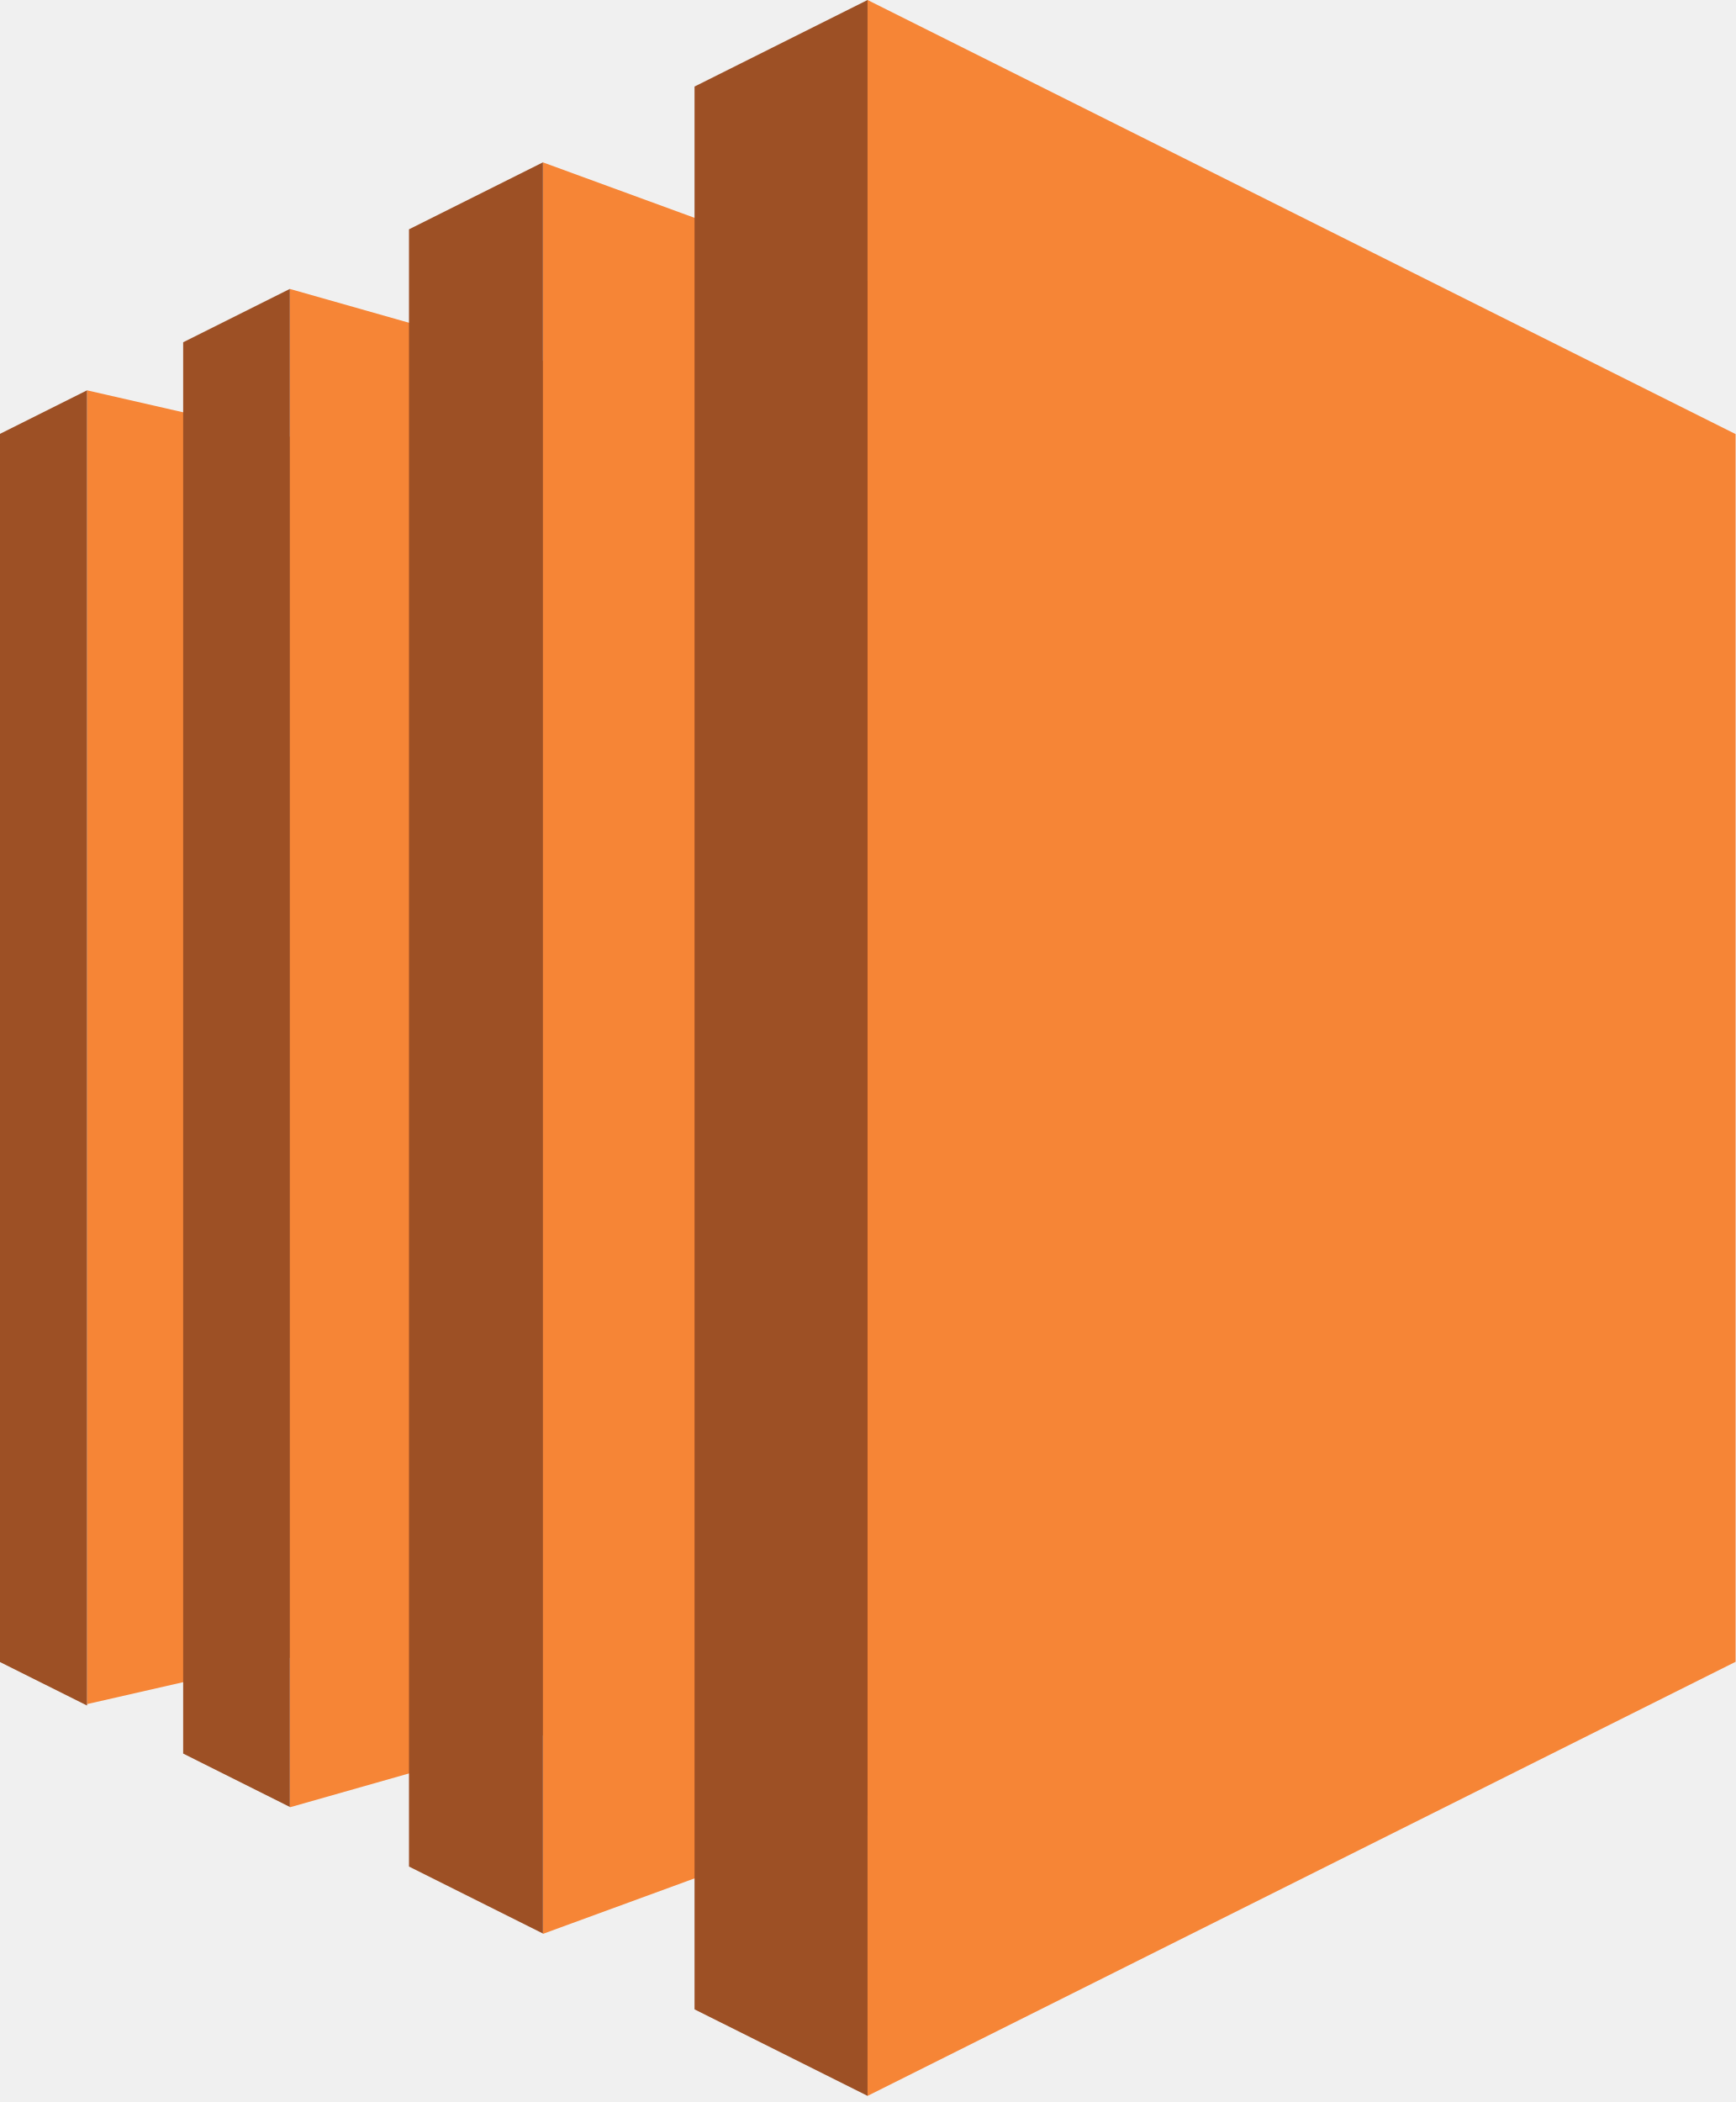
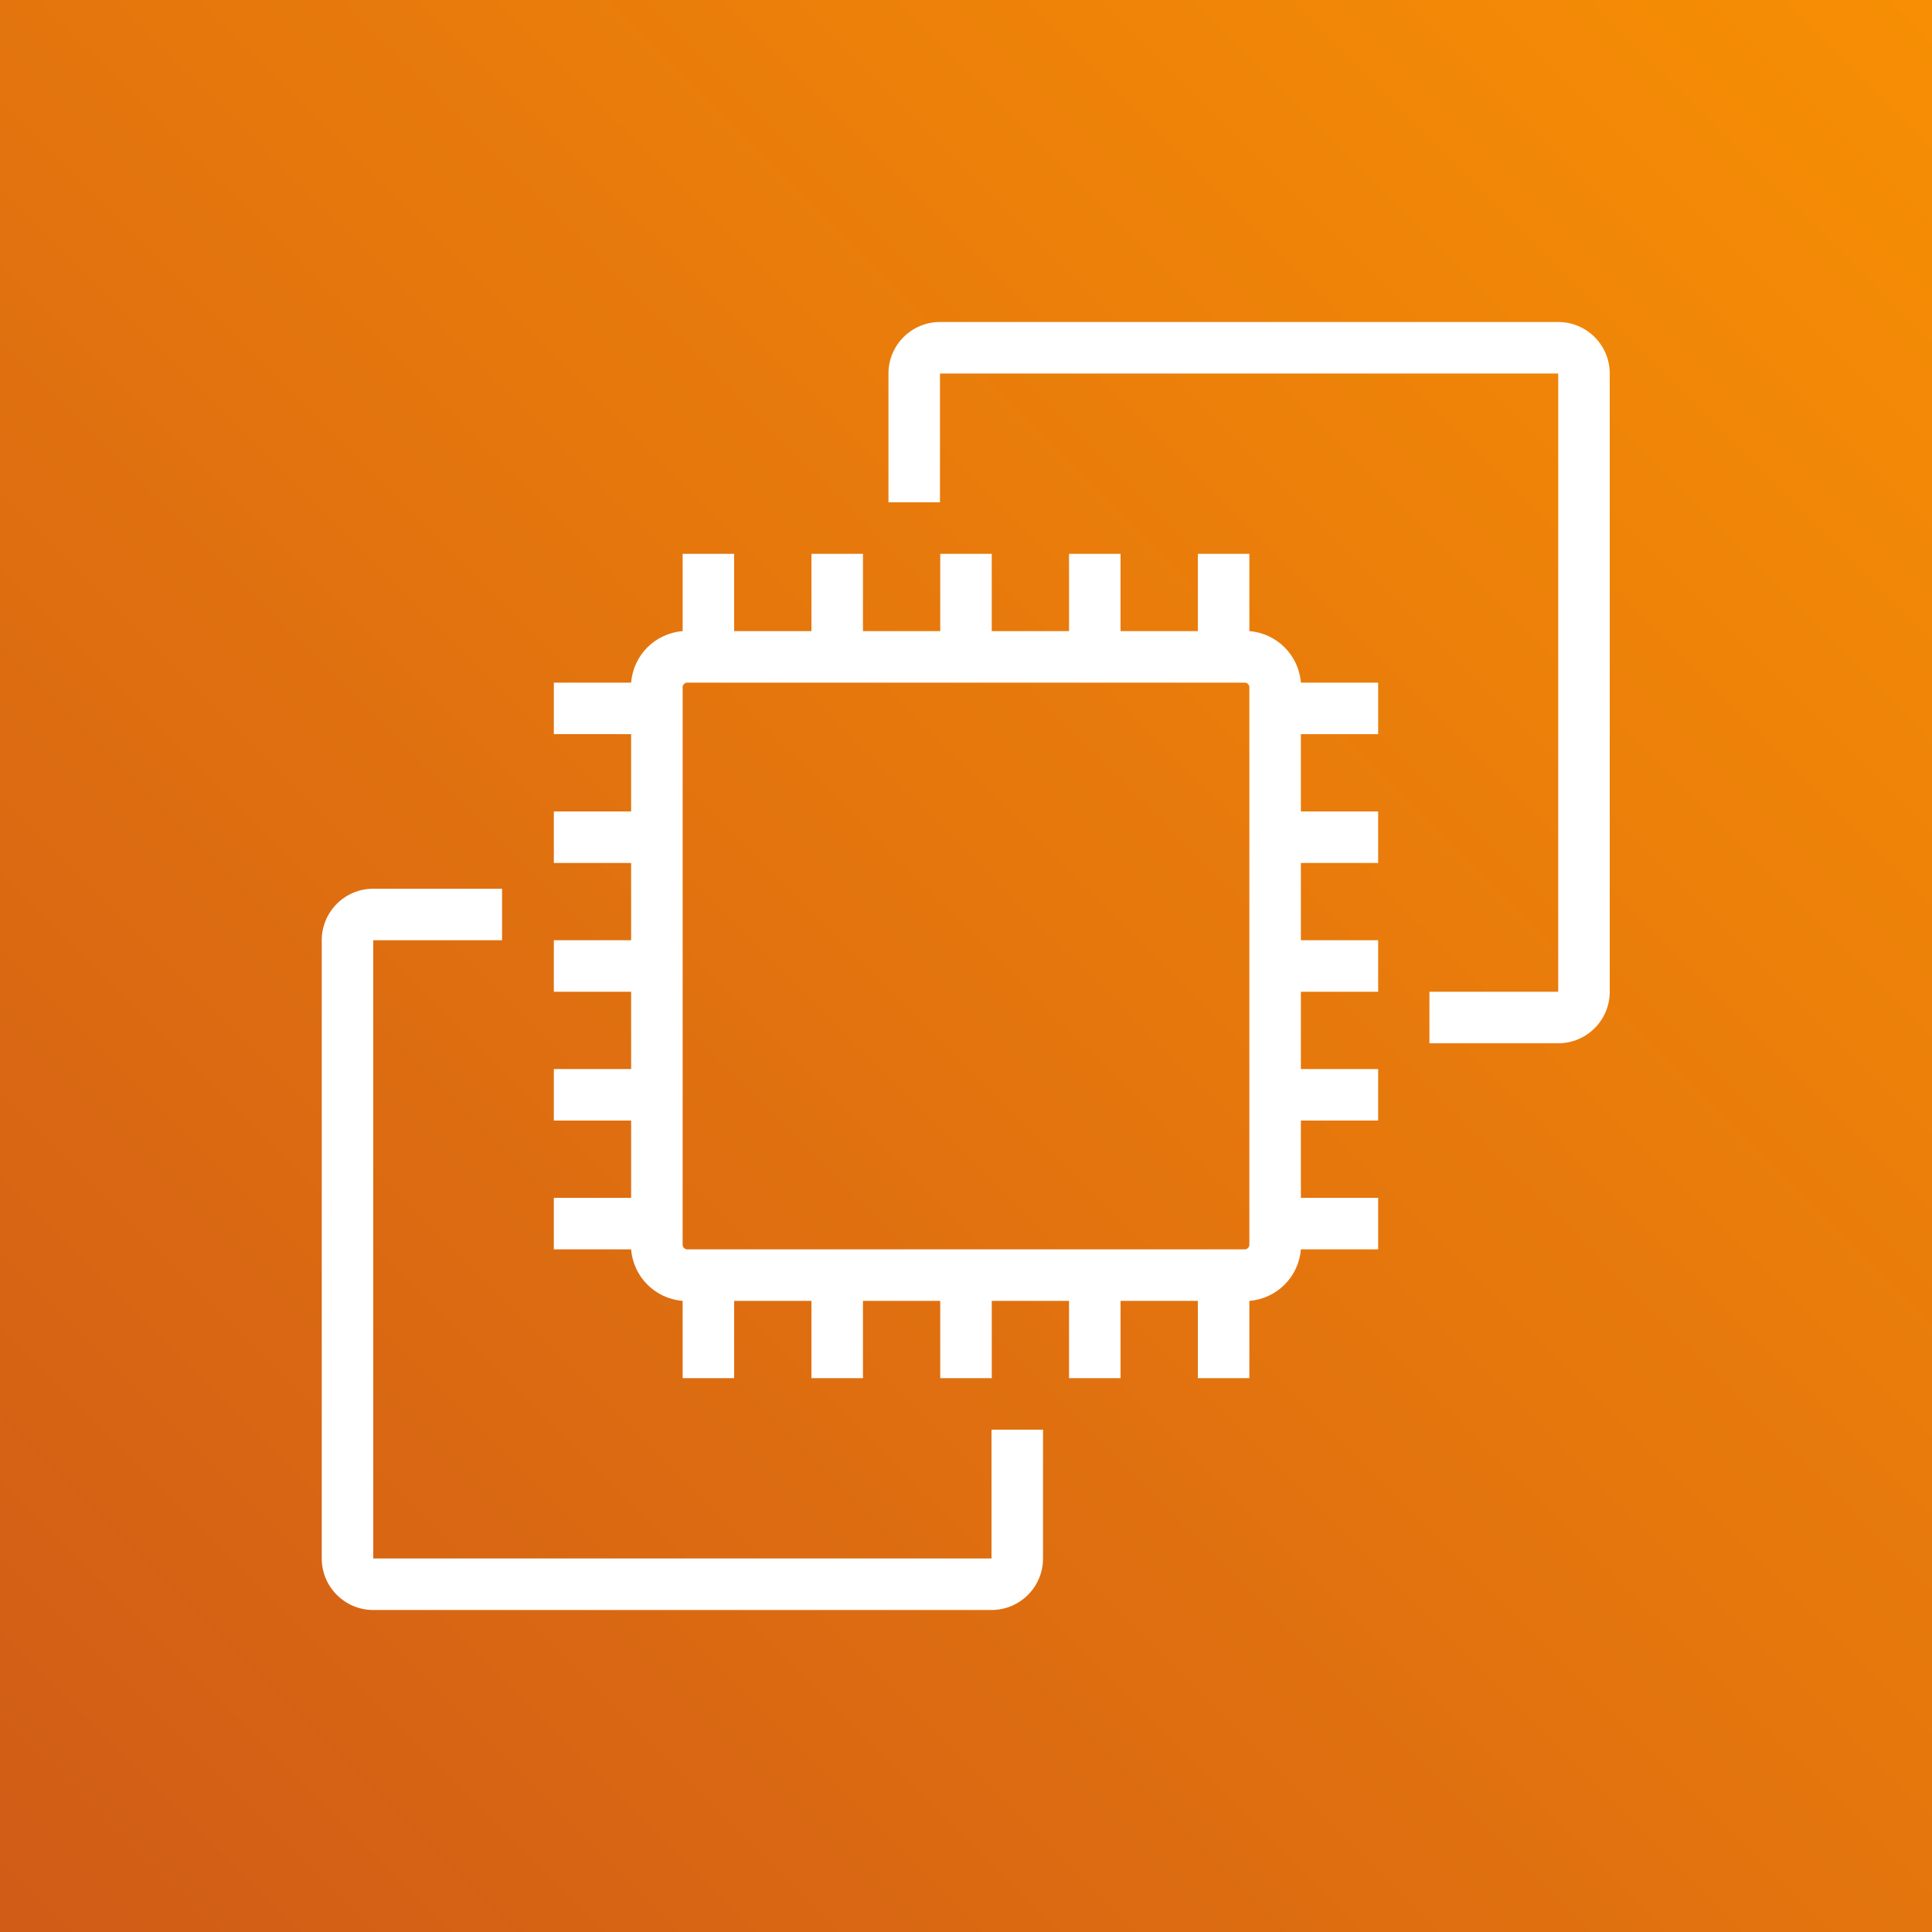
- <svg xmlns="http://www.w3.org/2000/svg" width="256px" height="310px" viewBox="0 0 256 310" version="1.1" preserveAspectRatio="xMidYMid">
-   <g>
-     <path d="M42.754,244.495 L12.836,251.321 L12.836,57.565 L42.754,64.404 L42.754,244.495" fill="#F68536" />
-     <path d="M80.082,255.931 L42.754,266.539 L42.754,42.612 L80.082,53.207 L80.082,255.931" fill="#F68536" />
-     <path d="M127.966,267.681 L80.082,285.205 L80.082,23.946 L127.966,41.462 L127.966,267.681" fill="#F68536" />
-     <path d="M256,245.079 L127.966,309.096 L127.966,0 L256,64.017 L256,245.079" fill="#F68536" />
-     <path d="M102.444,12.763 L127.966,0 L127.966,309.096 L102.444,296.337 L102.444,12.763" fill="#9D5025" />
-     <path d="M60.325,33.82 L80.082,23.942 L80.082,285.154 L60.325,275.276 L60.325,33.82" fill="#9D5025" />
-     <path d="M27.016,50.477 L42.754,42.608 L42.754,266.488 L27.016,258.614 L27.016,50.477" fill="#9D5025" />
-     <path d="M12.836,57.565 L0,63.983 L0,245.117 L12.836,251.531 L12.836,57.565" fill="#9D5025" />
+ <svg xmlns="http://www.w3.org/2000/svg" viewBox="0 0 75 75">
+   <defs>
+     <style>.cls-1{fill:url(#OrangeGradient);}.cls-2{fill:#fff;}</style>
+     <linearGradient id="OrangeGradient" x1="1131.1" y1="-516.48" x2="1131.1" y2="-366.48" gradientTransform="translate(1149.48 525.13) rotate(-135)" gradientUnits="userSpaceOnUse">
+       <stop offset="0" stop-color="#c8511b" />
+       <stop offset="1" stop-color="#f90" />
+     </linearGradient>
+   </defs>
+   <g id="Working">
+     <rect id="Orange_Gradient" data-name="Orange Gradient" class="cls-1" width="75" height="75" />
+     <g id="Icon_Test" data-name="Icon Test">
+       <path class="cls-2" d="M60.49,40.5h-5v-2h5v-24h-24v5h-2v-5a2,2,0,0,1,2-2h24a2,2,0,0,1,2,2v24A2,2,0,0,1,60.49,40.5Z" />
+       <path class="cls-2" d="M38.49,62.5h-24a2,2,0,0,1-2-2v-24a2,2,0,0,1,2-2h5v2h-5v24h24v-5h2v5A2,2,0,0,1,38.49,62.5Z" />
+       <path class="cls-2" d="M53.5,28.5v-2h-3a2.18,2.18,0,0,0-2-2v-3h-2v3h-3v-3h-2v3h-3v-3h-2v3h-3v-3h-2v3h-3v-3h-2v3a2.18,2.18,0,0,0-2,2h-3v2h3v3h-3v2h3v3h-3v2h3v3h-3v2h3v3h-3v2h3a2.18,2.18,0,0,0,2,2v3h2v-3h3v3h2v-3h3v3h2v-3h3v3h2v-3h3v3h2v-3a2.18,2.18,0,0,0,2-2h3v-2h-3v-3h3v-2h-3v-3h3v-2h-3v-3h3v-2h-3v-3Zm-5,19.82a.18.18,0,0,1-.18.18H26.68a.18.18,0,0,1-.18-.18V26.68a.18.18,0,0,1,.18-.18H48.32a.18.18,0,0,1,.18.18Z" />
+     </g>
  </g>
</svg>
